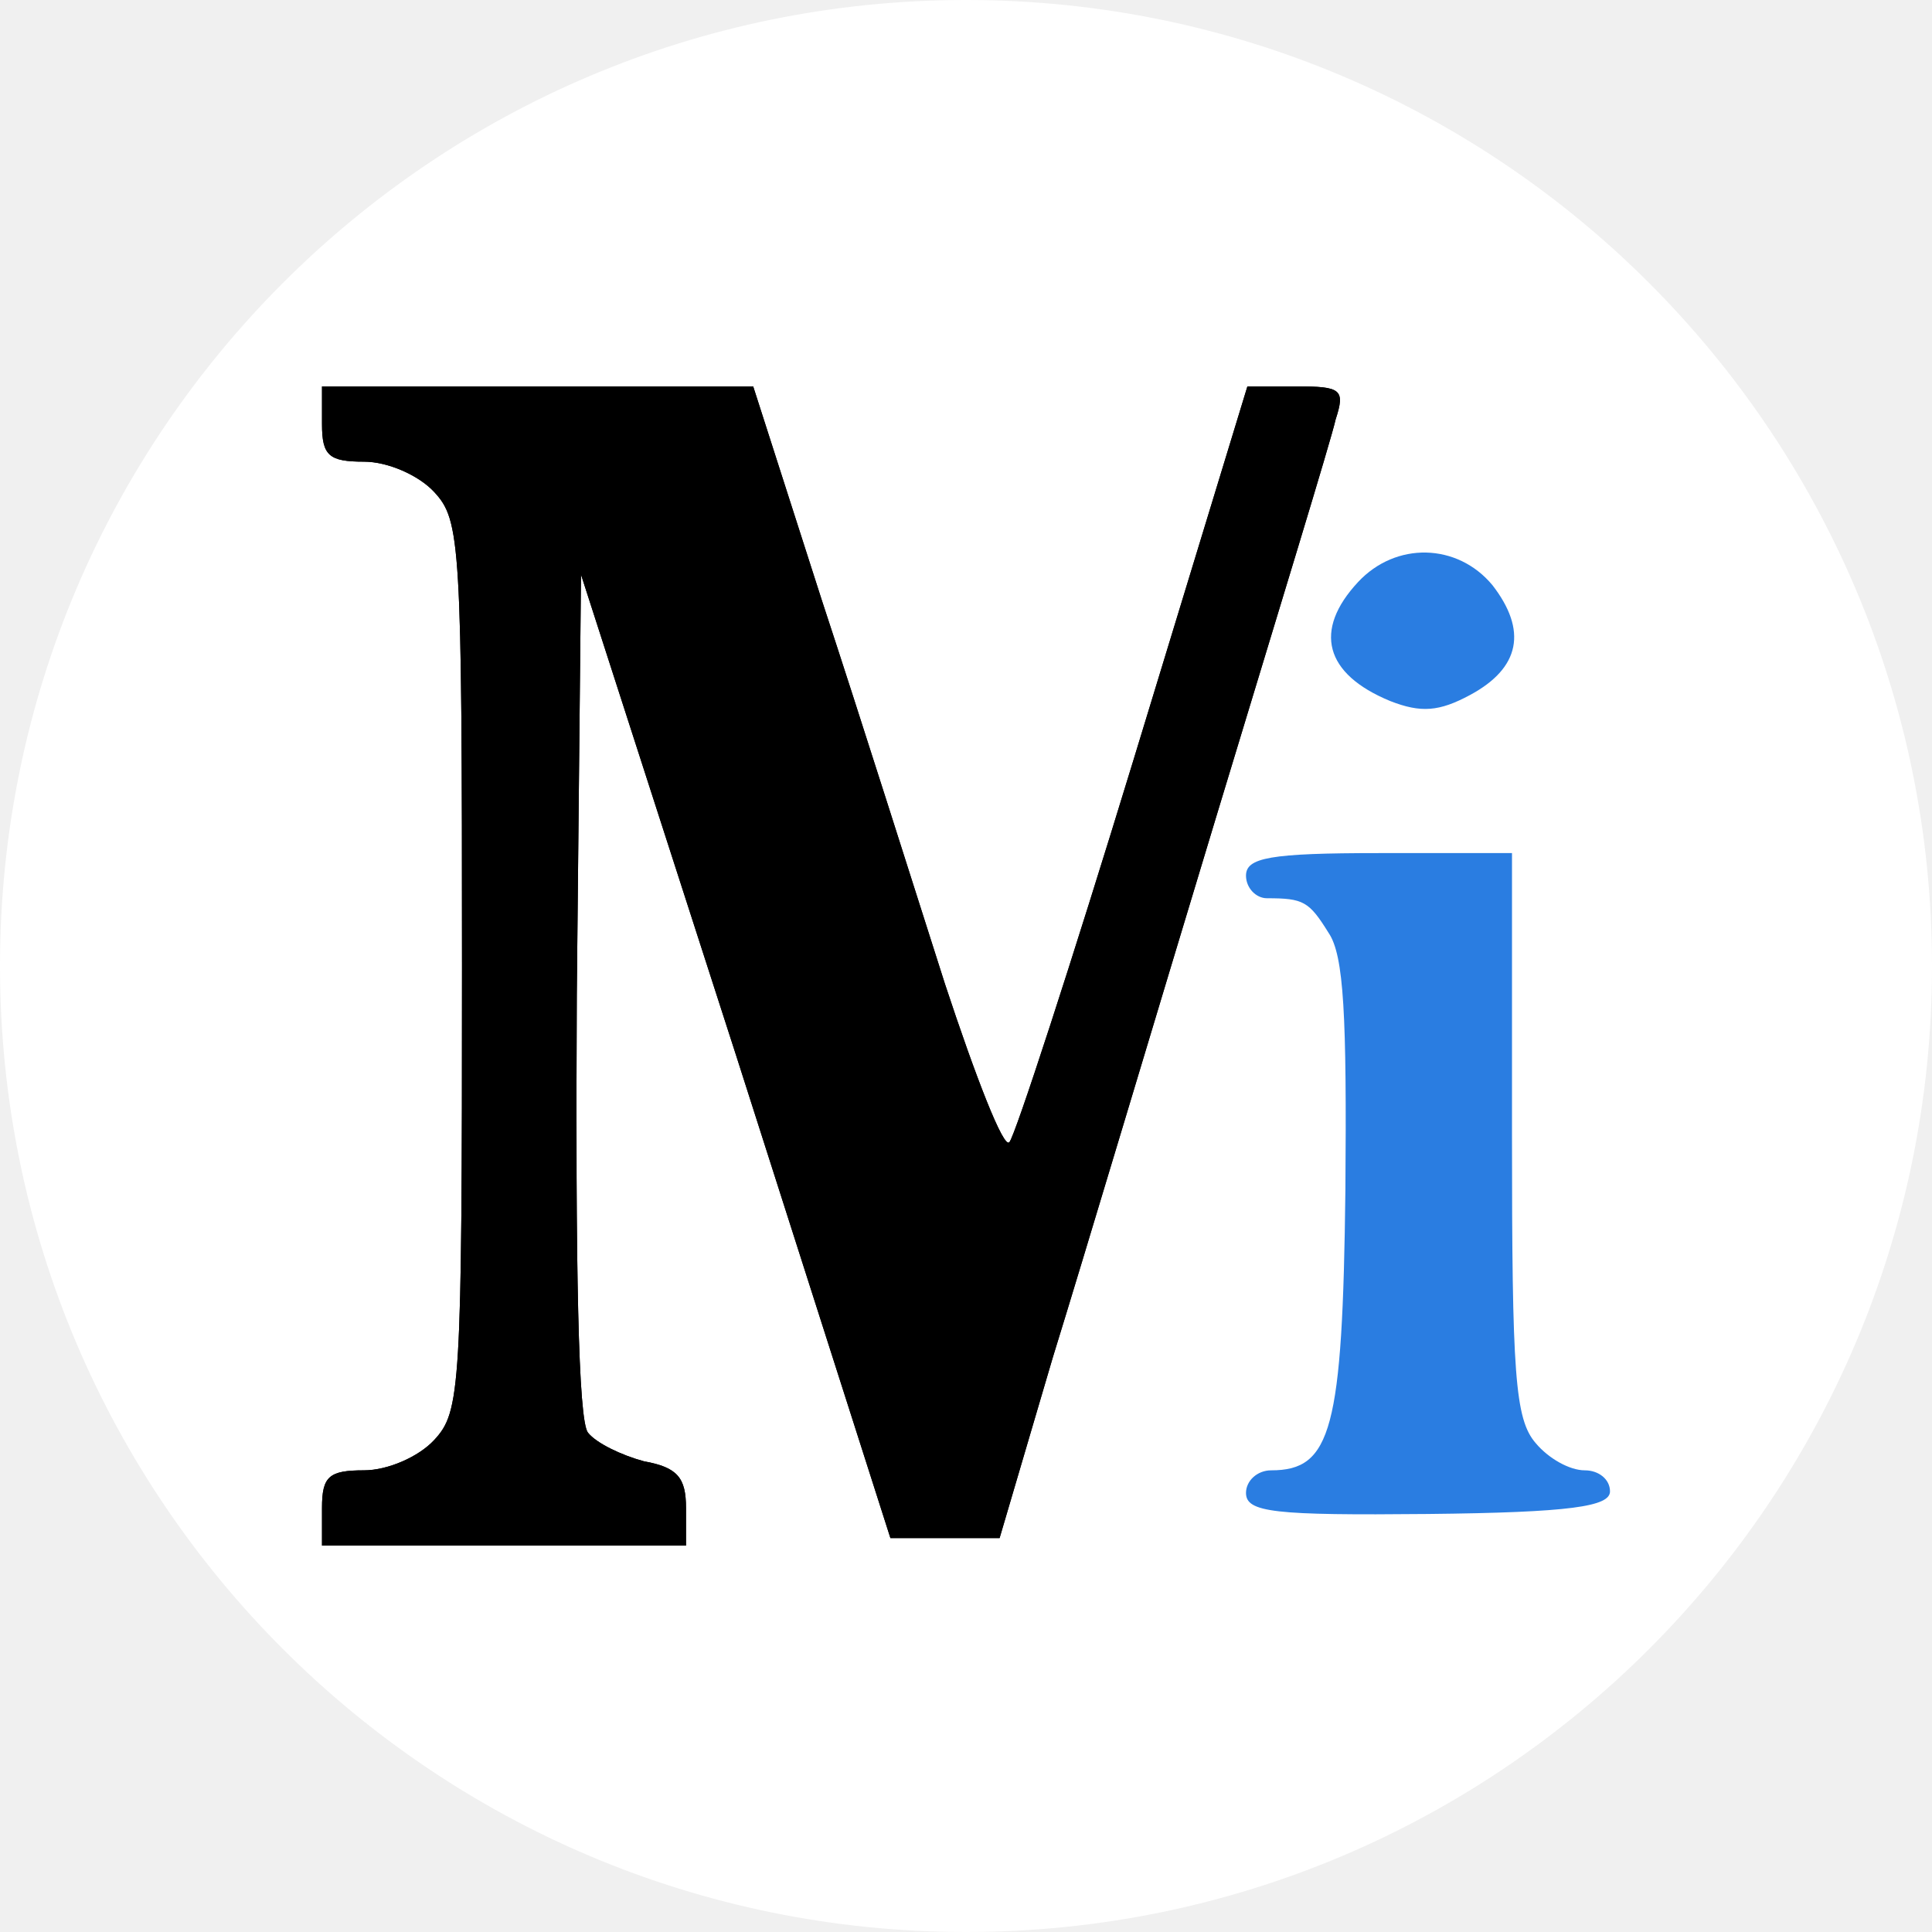
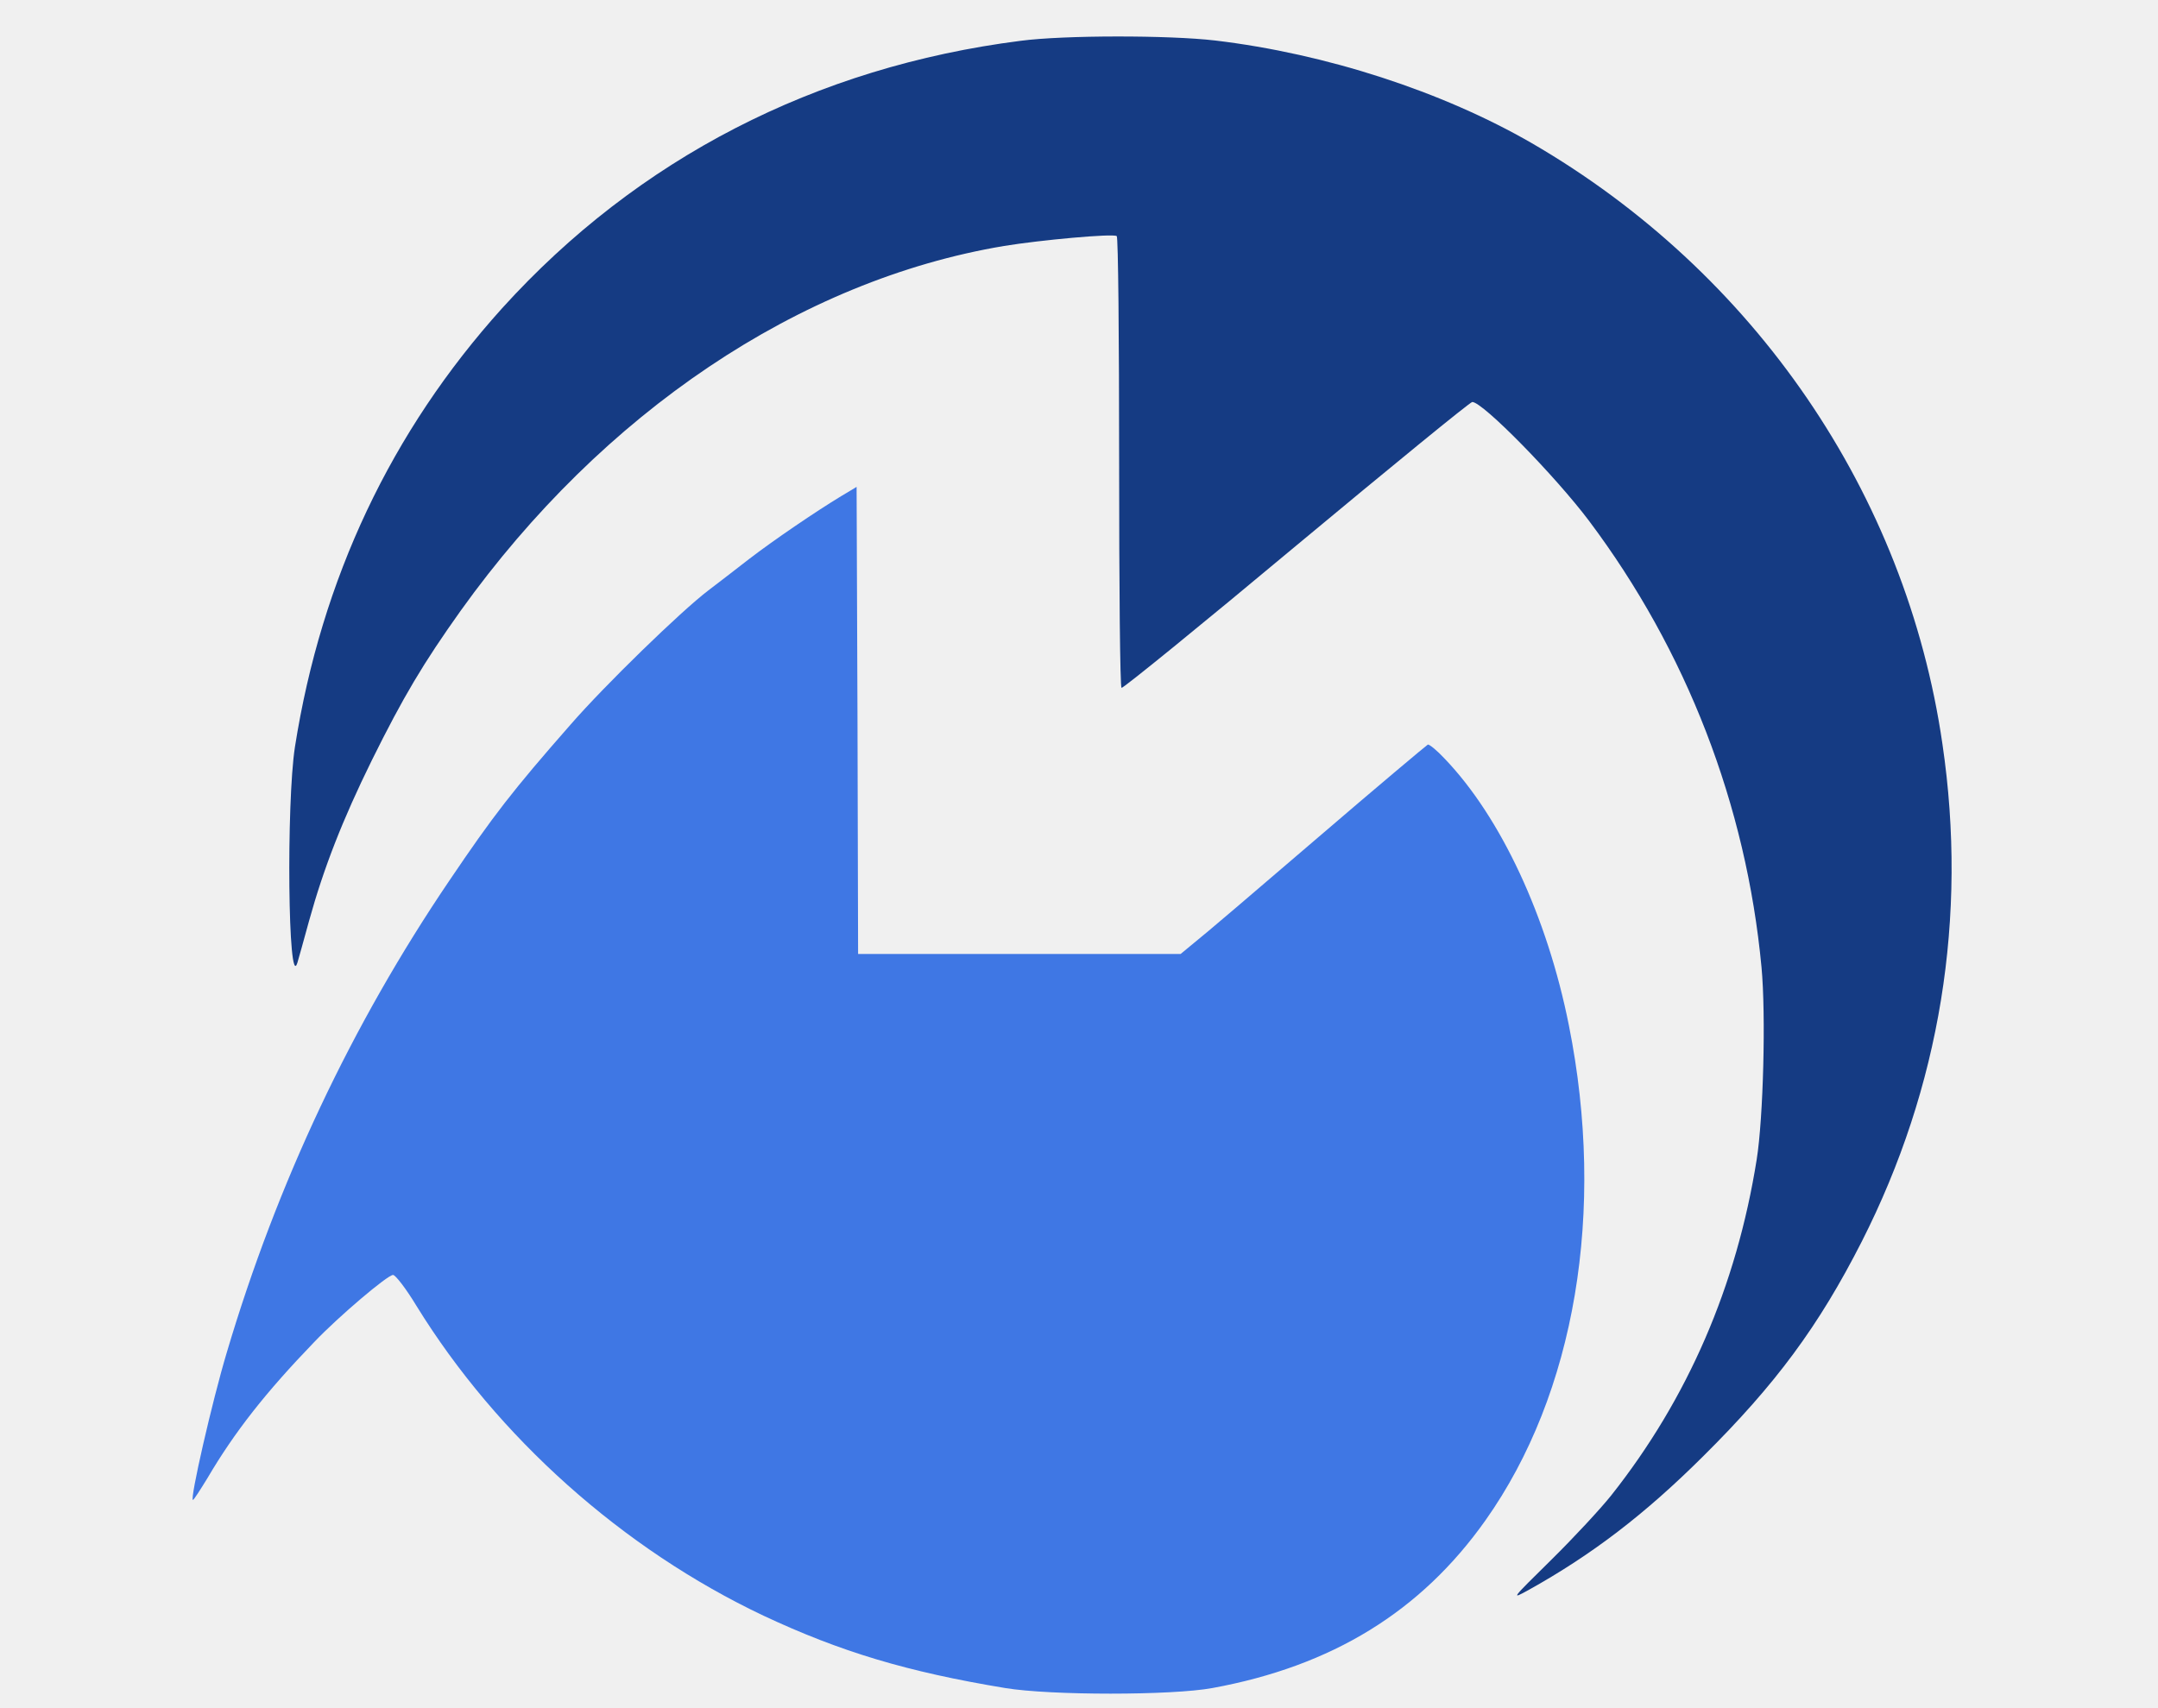
- <svg xmlns="http://www.w3.org/2000/svg" fill="none" version="1.1" width="150" height="150" viewBox="0 0 150 150">
-   <g>
-     <g>
-       <ellipse cx="75" cy="75" rx="75" ry="75" fill="#FFFFFF" fill-opacity="1" />
-     </g>
-     <g transform="matrix(1,0,0,-1,0,240)">
-       <g>
-         <path d="M25,207.078C25,204.623,25.543,204.156,28.261,204.156C30.109,204.156,32.5,203.104,33.696,201.818C35.761,199.597,35.87,197.961,35.87,165C35.87,132.039,35.761,130.403,33.696,128.182C32.5,126.896,30.109,125.844,28.261,125.844C25.543,125.844,25,125.377,25,122.922L25,120L39.13,120L53.261,120L53.261,122.922C53.261,125.26,52.609,126.078,50,126.545C48.261,127.013,46.305,127.948,45.652,128.766C44.892,129.701,44.674,141.506,44.783,162.779L45.109,195.39L57.174,157.987L69.131,120.584L73.37,120.584L77.609,120.584L81.74,134.61C84.131,142.325,89.783,161.26,94.457,176.688C99.131,192.117,103.37,205.909,103.696,207.429C104.457,209.766,104.131,210,100.653,210L96.848,210L88.044,181.13C83.153,165.117,78.805,151.792,78.37,151.325C77.935,150.74,75.761,156.351,73.37,163.597C71.087,170.727,66.848,184.169,63.805,193.403L58.478,210L41.739,210L25,210L25,207.078Z" fill="#000000" fill-opacity="1" style="mix-blend-mode:passthrough" />
-       </g>
-       <g>
-         <path d="M25,207.078C25,204.623,25.543,204.156,28.261,204.156C30.109,204.156,32.5,203.104,33.696,201.818C35.761,199.597,35.87,197.961,35.87,165C35.87,132.039,35.761,130.403,33.696,128.182C32.5,126.896,30.109,125.844,28.261,125.844C25.543,125.844,25,125.377,25,122.922L25,120L39.13,120L53.261,120L53.261,122.922C53.261,125.26,52.609,126.078,50,126.545C48.261,127.013,46.305,127.948,45.652,128.766C44.892,129.701,44.674,141.506,44.783,162.779L45.109,195.39L57.174,157.987L69.131,120.584L73.37,120.584L77.609,120.584L81.74,134.61C84.131,142.325,89.783,161.26,94.457,176.688C99.131,192.117,103.37,205.909,103.696,207.429C104.457,209.766,104.131,210,100.653,210L96.848,210L88.044,181.13C83.153,165.117,78.805,151.792,78.37,151.325C77.935,150.74,75.761,156.351,73.37,163.597C71.087,170.727,66.848,184.169,63.805,193.403L58.478,210L41.739,210L25,210L25,207.078Z" fill="#000000" fill-opacity="1" style="mix-blend-mode:passthrough" />
-       </g>
-       <g>
-         <path d="M105.435,194.805C101.957,191.065,102.827,187.675,107.935,185.571C110.327,184.636,111.74,184.753,114.131,186.039C118.044,188.143,118.588,191.065,115.87,194.571C113.153,197.844,108.37,197.961,105.435,194.805Z" fill="#2A7DE1" fill-opacity="1" style="mix-blend-mode:passthrough" />
-       </g>
-       <g>
-         <path d="M96.739,172.013C96.739,171.078,97.5,170.26,98.369,170.26C101.195,170.26,101.63,170.026,103.152,167.571C104.348,165.818,104.565,161.143,104.456,147.584C104.239,129,103.369,125.844,98.695,125.844C97.608,125.844,96.739,125.026,96.739,124.091C96.739,122.571,98.913,122.338,110.869,122.455C121.957,122.571,125,123.039,125,124.208C125,125.143,124.13,125.844,123.043,125.844C121.848,125.844,120.217,126.779,119.239,127.948C117.609,129.818,117.391,133.325,117.391,151.909L117.391,173.766L107.065,173.766C98.587,173.766,96.739,173.416,96.739,172.013Z" fill="#2A7DE1" fill-opacity="1" style="mix-blend-mode:passthrough" />
-       </g>
-     </g>
-   </g>
+ <svg xmlns="http://www.w3.org/2000/svg" width="959" height="759" viewBox="0 0 959 759" fill="none">
+   <path d="M453.6 18.133C362.4 29.733 283.333 70.533 223.2 136.933C173.867 191.6 142.8 257.333 131.067 332C127.2 357.067 128 440.8 132.133 428C132.667 426.133 135.067 417.733 137.333 409.333C143.867 385.733 152.267 364.267 165.2 338C179.2 309.733 188 294.933 204.8 271.333C267.867 183.333 355.333 124.533 446.133 109.333C462.4 106.667 494.533 103.733 496.267 104.933C496.933 105.2 497.333 150.4 497.333 205.333C497.333 260.267 497.733 305.467 498.4 305.733C498.933 306.133 533.867 277.733 576 242.533C618.133 207.467 653.333 178.667 654.267 178.667C658.933 178.667 691.067 211.467 706.133 231.467C749.467 289.2 776 357.733 782.8 429.867C784.8 451.067 783.6 496.933 780.667 515.333C771.733 571.6 750 621.733 716 664.667C711.333 670.533 699.467 683.333 689.467 693.2C671.333 711.067 671.333 711.067 679.333 706.667C707.333 691.067 730.8 673.2 756.8 647.333C789.2 615.2 808.267 589.333 827.333 551.867C862.134 483.333 874.534 407.6 863.2 330.667C847.067 219.467 779.733 121.067 680.667 63.6C640.933 40.667 589.333 23.867 540 18C519.467 15.6 472.8 15.6 453.6 18.133Z" fill="#153B83" />
+   <path d="M374 220.4C362.533 227.333 343.733 240.133 332.8 248.533C327.067 253.067 318.933 259.2 314.8 262.4C302.533 271.733 268.8 304.533 253.6 322C227.733 351.467 219.2 362.533 199.733 391.333C156.267 455.467 123.067 526 100.8 601.067C94.267 622.8 84.267 666.667 85.733 666.667C86.133 666.667 88.933 662.267 92.133 657.067C104.267 636.4 118.133 618.8 139.6 596.533C150.667 584.933 172.267 566.667 174.667 566.667C175.733 566.667 180.4 572.667 185.067 580.4C221.067 638.8 276.8 688.533 339.333 718.133C373.467 734.133 403.067 743.067 446.667 750.267C466.8 753.6 520.8 753.6 538.8 750.267C592 740.533 631.467 716.267 660.133 675.733C700 619.467 713.733 538.267 697.2 455.733C687.6 407.467 666.933 363.2 642 337.2C638.533 333.467 635.2 330.8 634.533 330.933C634 331.2 611.733 349.867 585.2 372.667C558.8 395.333 534.267 416.267 530.8 418.933L524.667 424H453.067H381.333L381.067 320.267L380.667 216.4L374 220.4Z" fill="#3F77E4" />
</svg>
